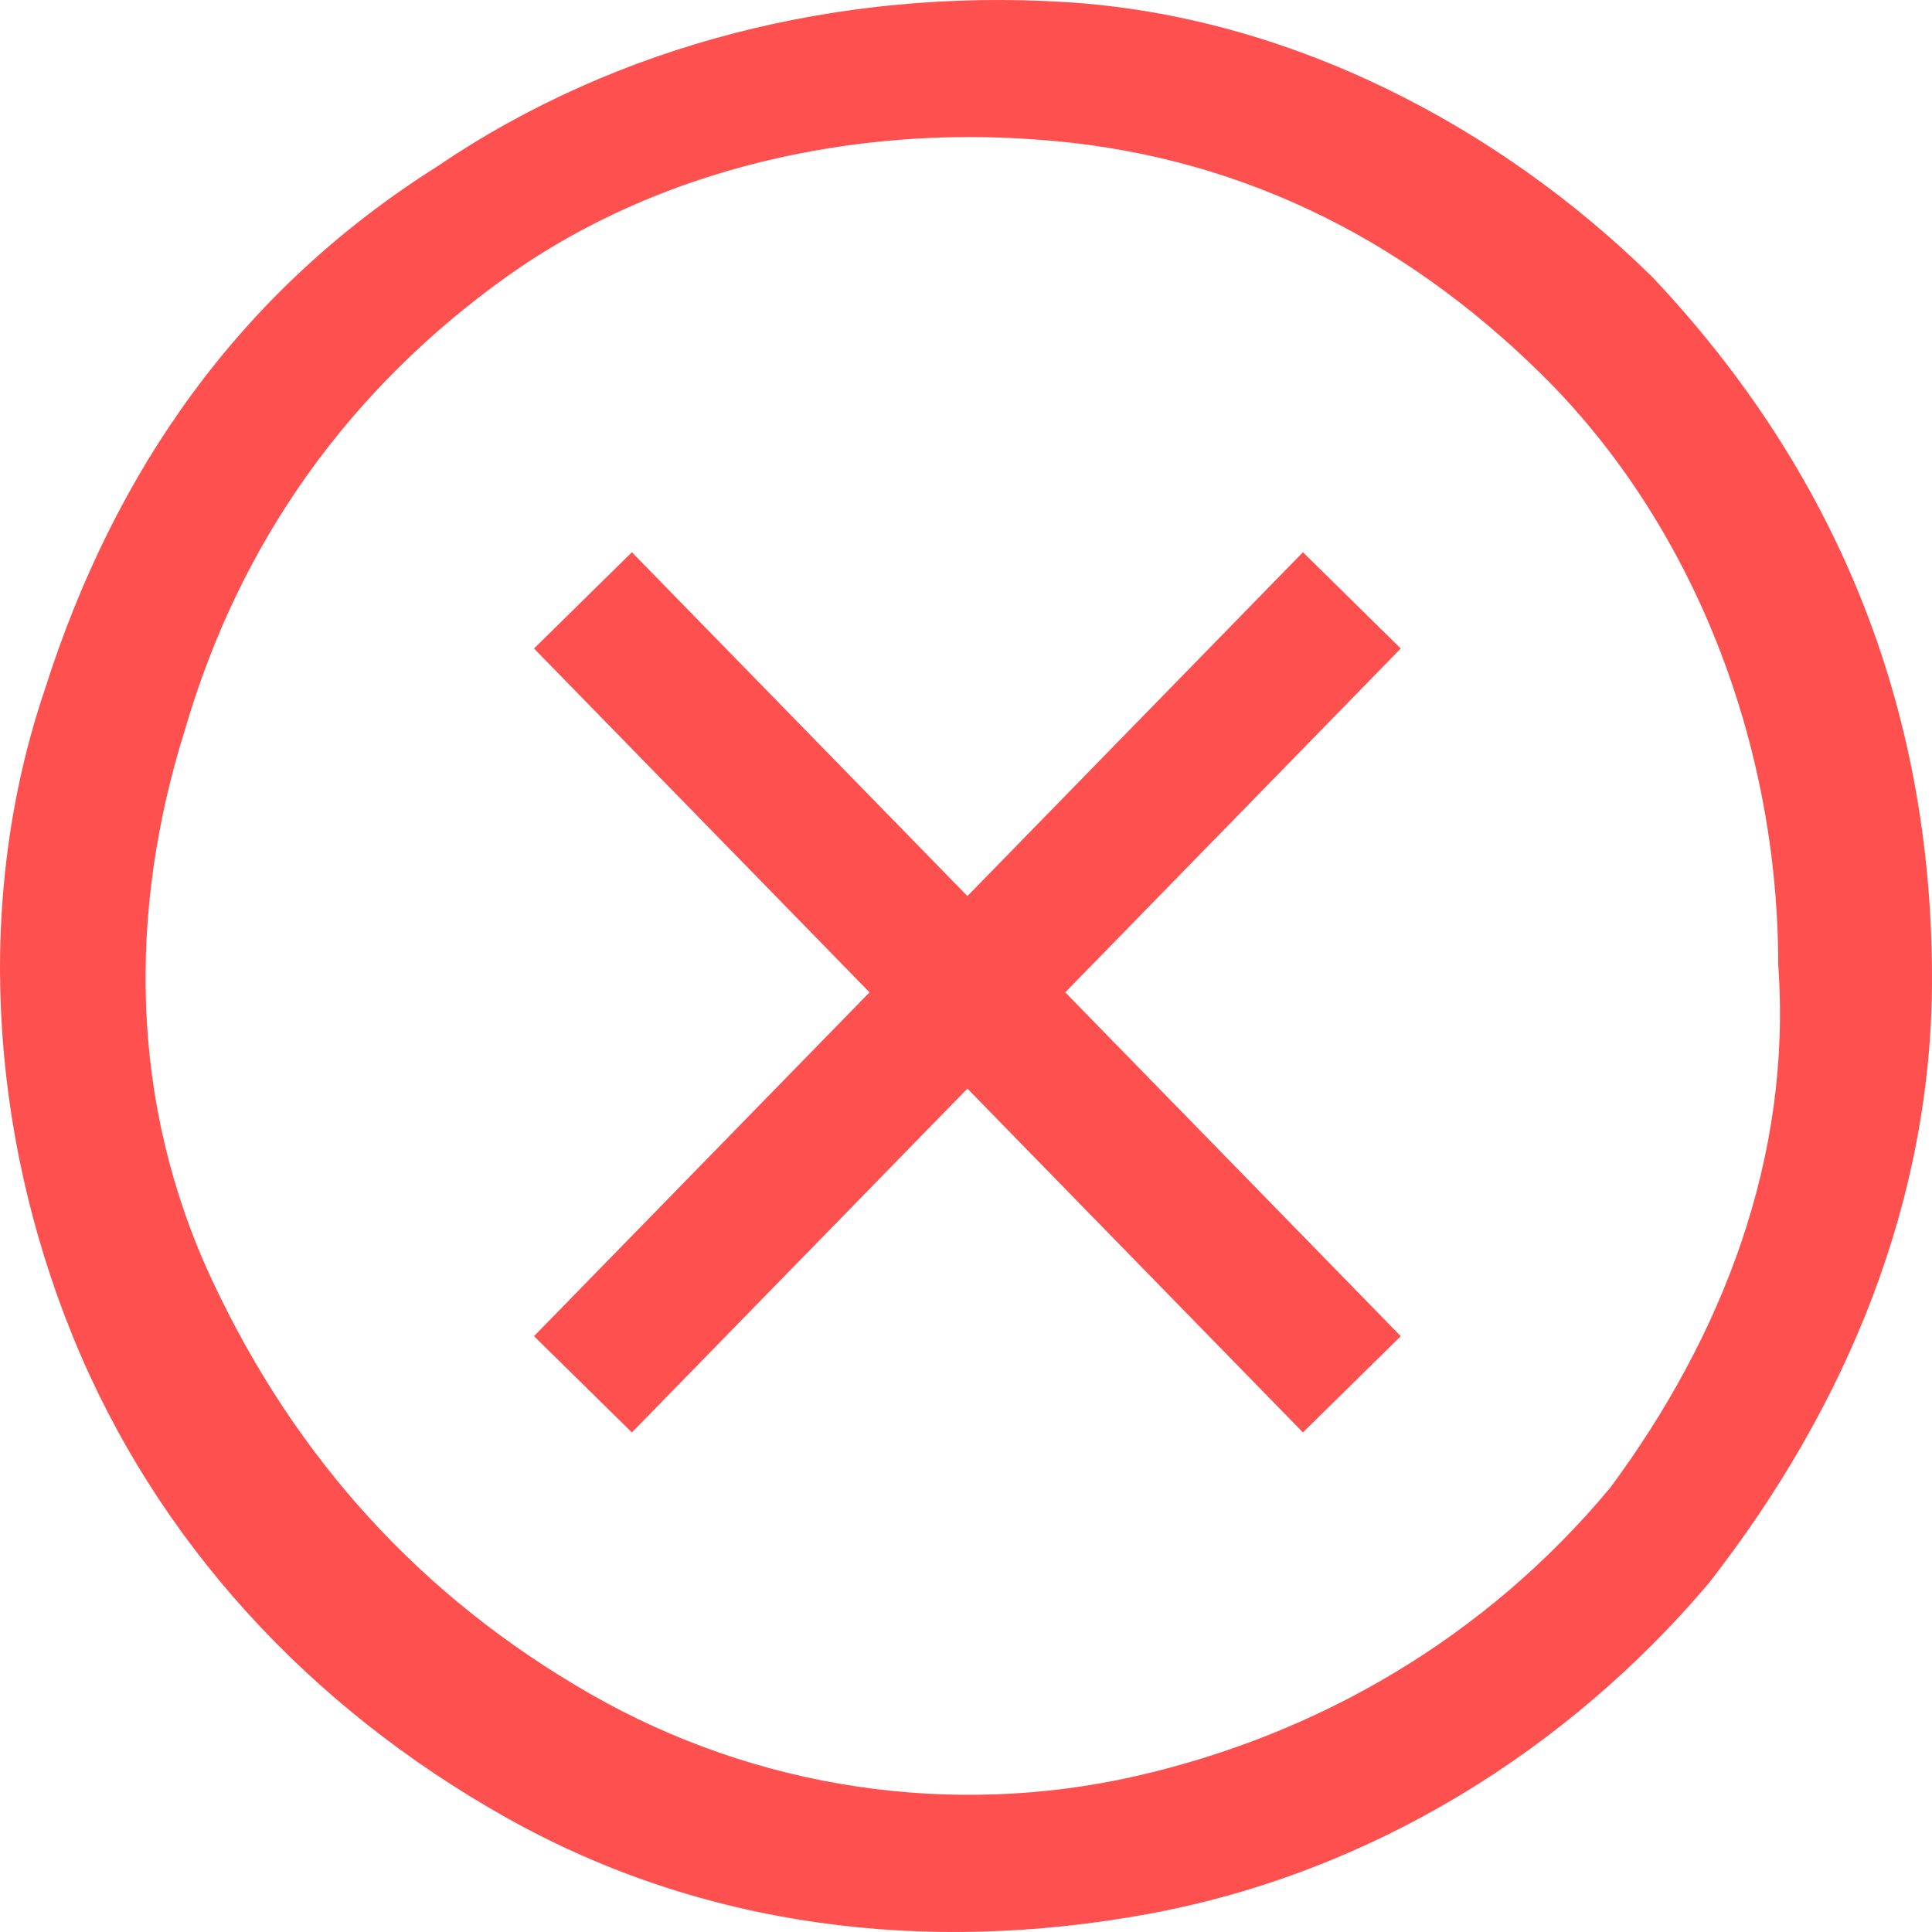
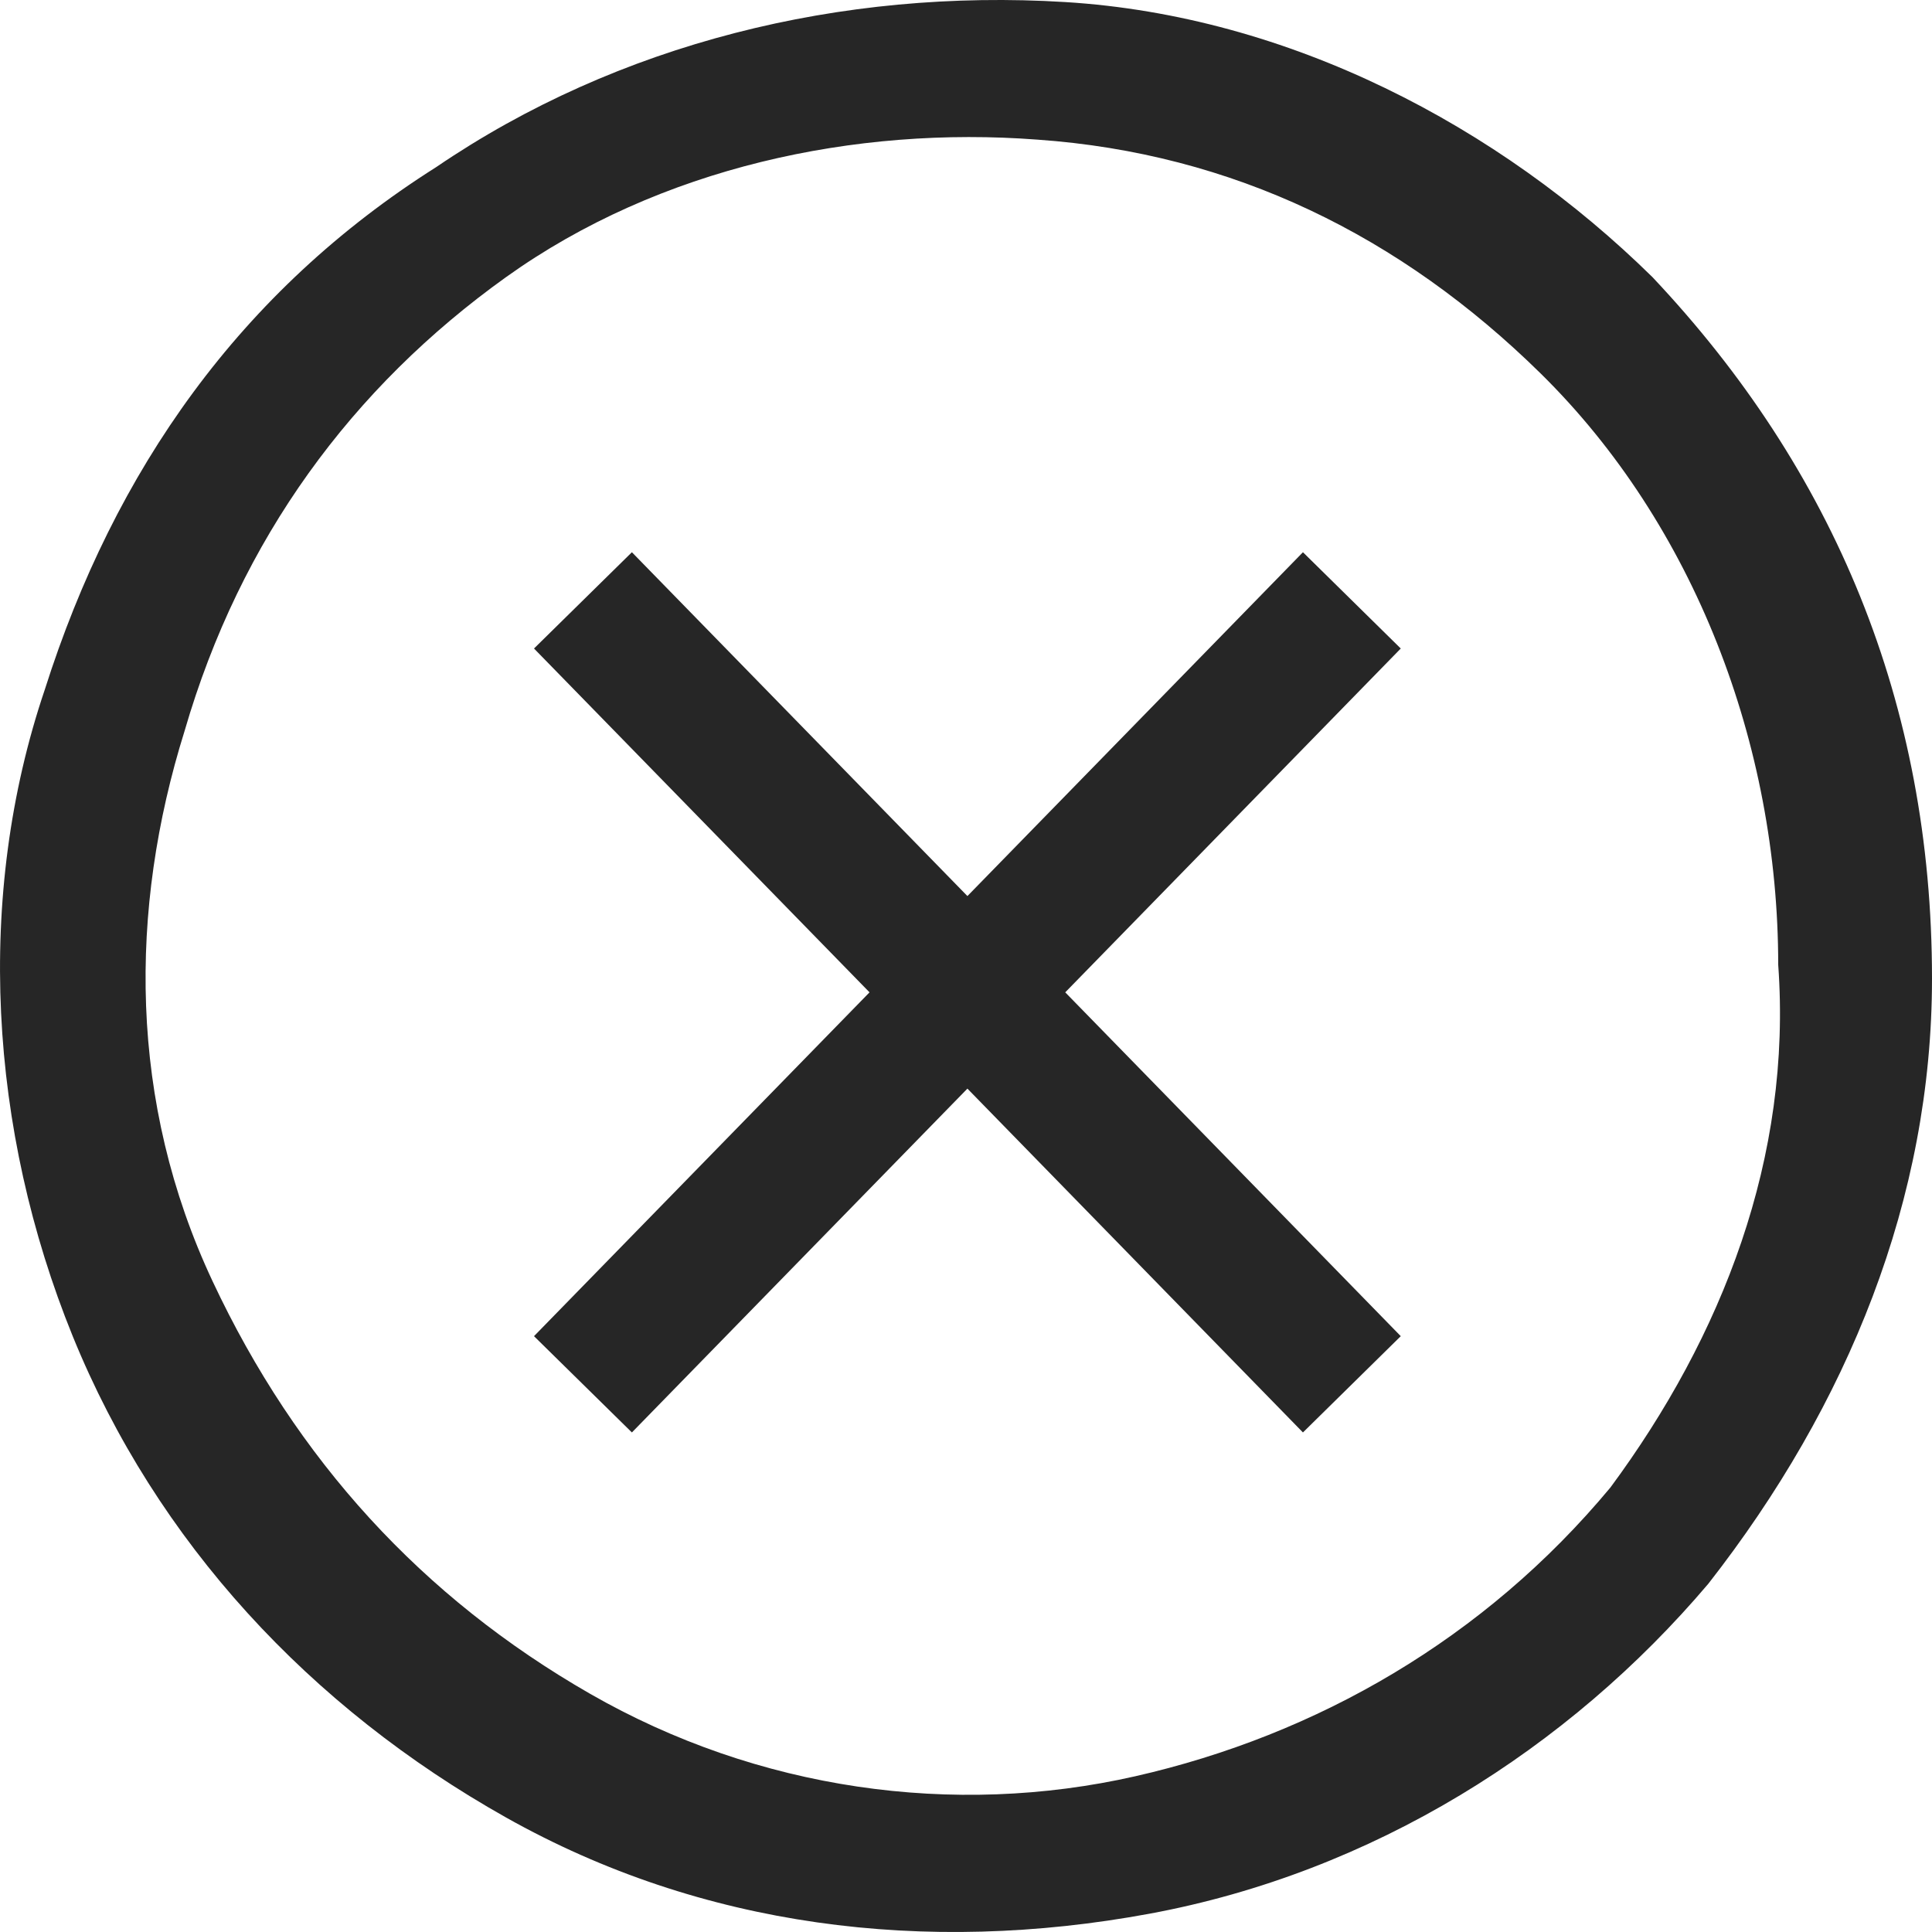
<svg xmlns="http://www.w3.org/2000/svg" width="30" height="30" viewBox="0 0 30 30" fill="none">
-   <path fill-rule="evenodd" clip-rule="evenodd" d="M16.541 0.032C20.015 0.246 23.271 1.954 25.659 4.303C28.48 7.293 30 10.924 30 15.195C30 18.612 28.698 21.815 26.527 24.592C24.356 27.154 21.317 29.076 17.844 29.717C14.371 30.358 10.897 29.931 7.858 28.222C4.819 26.514 2.432 23.951 1.129 20.748C-0.173 17.544 -0.39 13.914 0.695 10.71C1.78 7.293 3.734 4.517 6.773 2.595C9.595 0.673 13.068 -0.182 16.541 0.032ZM17.627 27.582C20.449 26.941 23.054 25.446 25.007 23.097C26.744 20.748 27.829 17.971 27.612 14.981C27.612 11.564 26.31 8.147 23.922 5.798C21.751 3.663 19.146 2.381 16.107 2.168C13.285 1.954 10.246 2.595 7.858 4.303C5.471 6.012 3.734 8.361 2.866 11.351C1.997 14.127 1.997 17.117 3.3 19.893C4.602 22.67 6.556 24.805 9.161 26.3C11.766 27.795 14.805 28.222 17.627 27.582Z" fill="#FF5050" />
-   <path d="M20.232 8.575L15.022 13.914L9.812 8.575L8.292 10.07L13.502 15.409L8.292 20.748L9.812 22.243L15.022 16.904L20.232 22.243L21.751 20.748L16.541 15.409L21.751 10.07L20.232 8.575Z" fill="#FF5050" />
+   <path fill-rule="evenodd" clip-rule="evenodd" d="M16.541 0.032C20.015 0.246 23.271 1.954 25.659 4.303C28.48 7.293 30 10.924 30 15.195C30 18.612 28.698 21.815 26.527 24.592C24.356 27.154 21.317 29.076 17.844 29.717C14.371 30.358 10.897 29.931 7.858 28.222C4.819 26.514 2.432 23.951 1.129 20.748C-0.173 17.544 -0.39 13.914 0.695 10.71C1.78 7.293 3.734 4.517 6.773 2.595C9.595 0.673 13.068 -0.182 16.541 0.032ZM17.627 27.582C20.449 26.941 23.054 25.446 25.007 23.097C26.744 20.748 27.829 17.971 27.612 14.981C27.612 11.564 26.31 8.147 23.922 5.798C21.751 3.663 19.146 2.381 16.107 2.168C13.285 1.954 10.246 2.595 7.858 4.303C5.471 6.012 3.734 8.361 2.866 11.351C1.997 14.127 1.997 17.117 3.3 19.893C4.602 22.67 6.556 24.805 9.161 26.3C11.766 27.795 14.805 28.222 17.627 27.582Z" fill="#262626" />
+   <path d="M20.232 8.575L15.022 13.914L9.812 8.575L8.292 10.07L13.502 15.409L8.292 20.748L9.812 22.243L15.022 16.904L20.232 22.243L21.751 20.748L16.541 15.409L21.751 10.07L20.232 8.575Z" fill="#262626" />
</svg>
